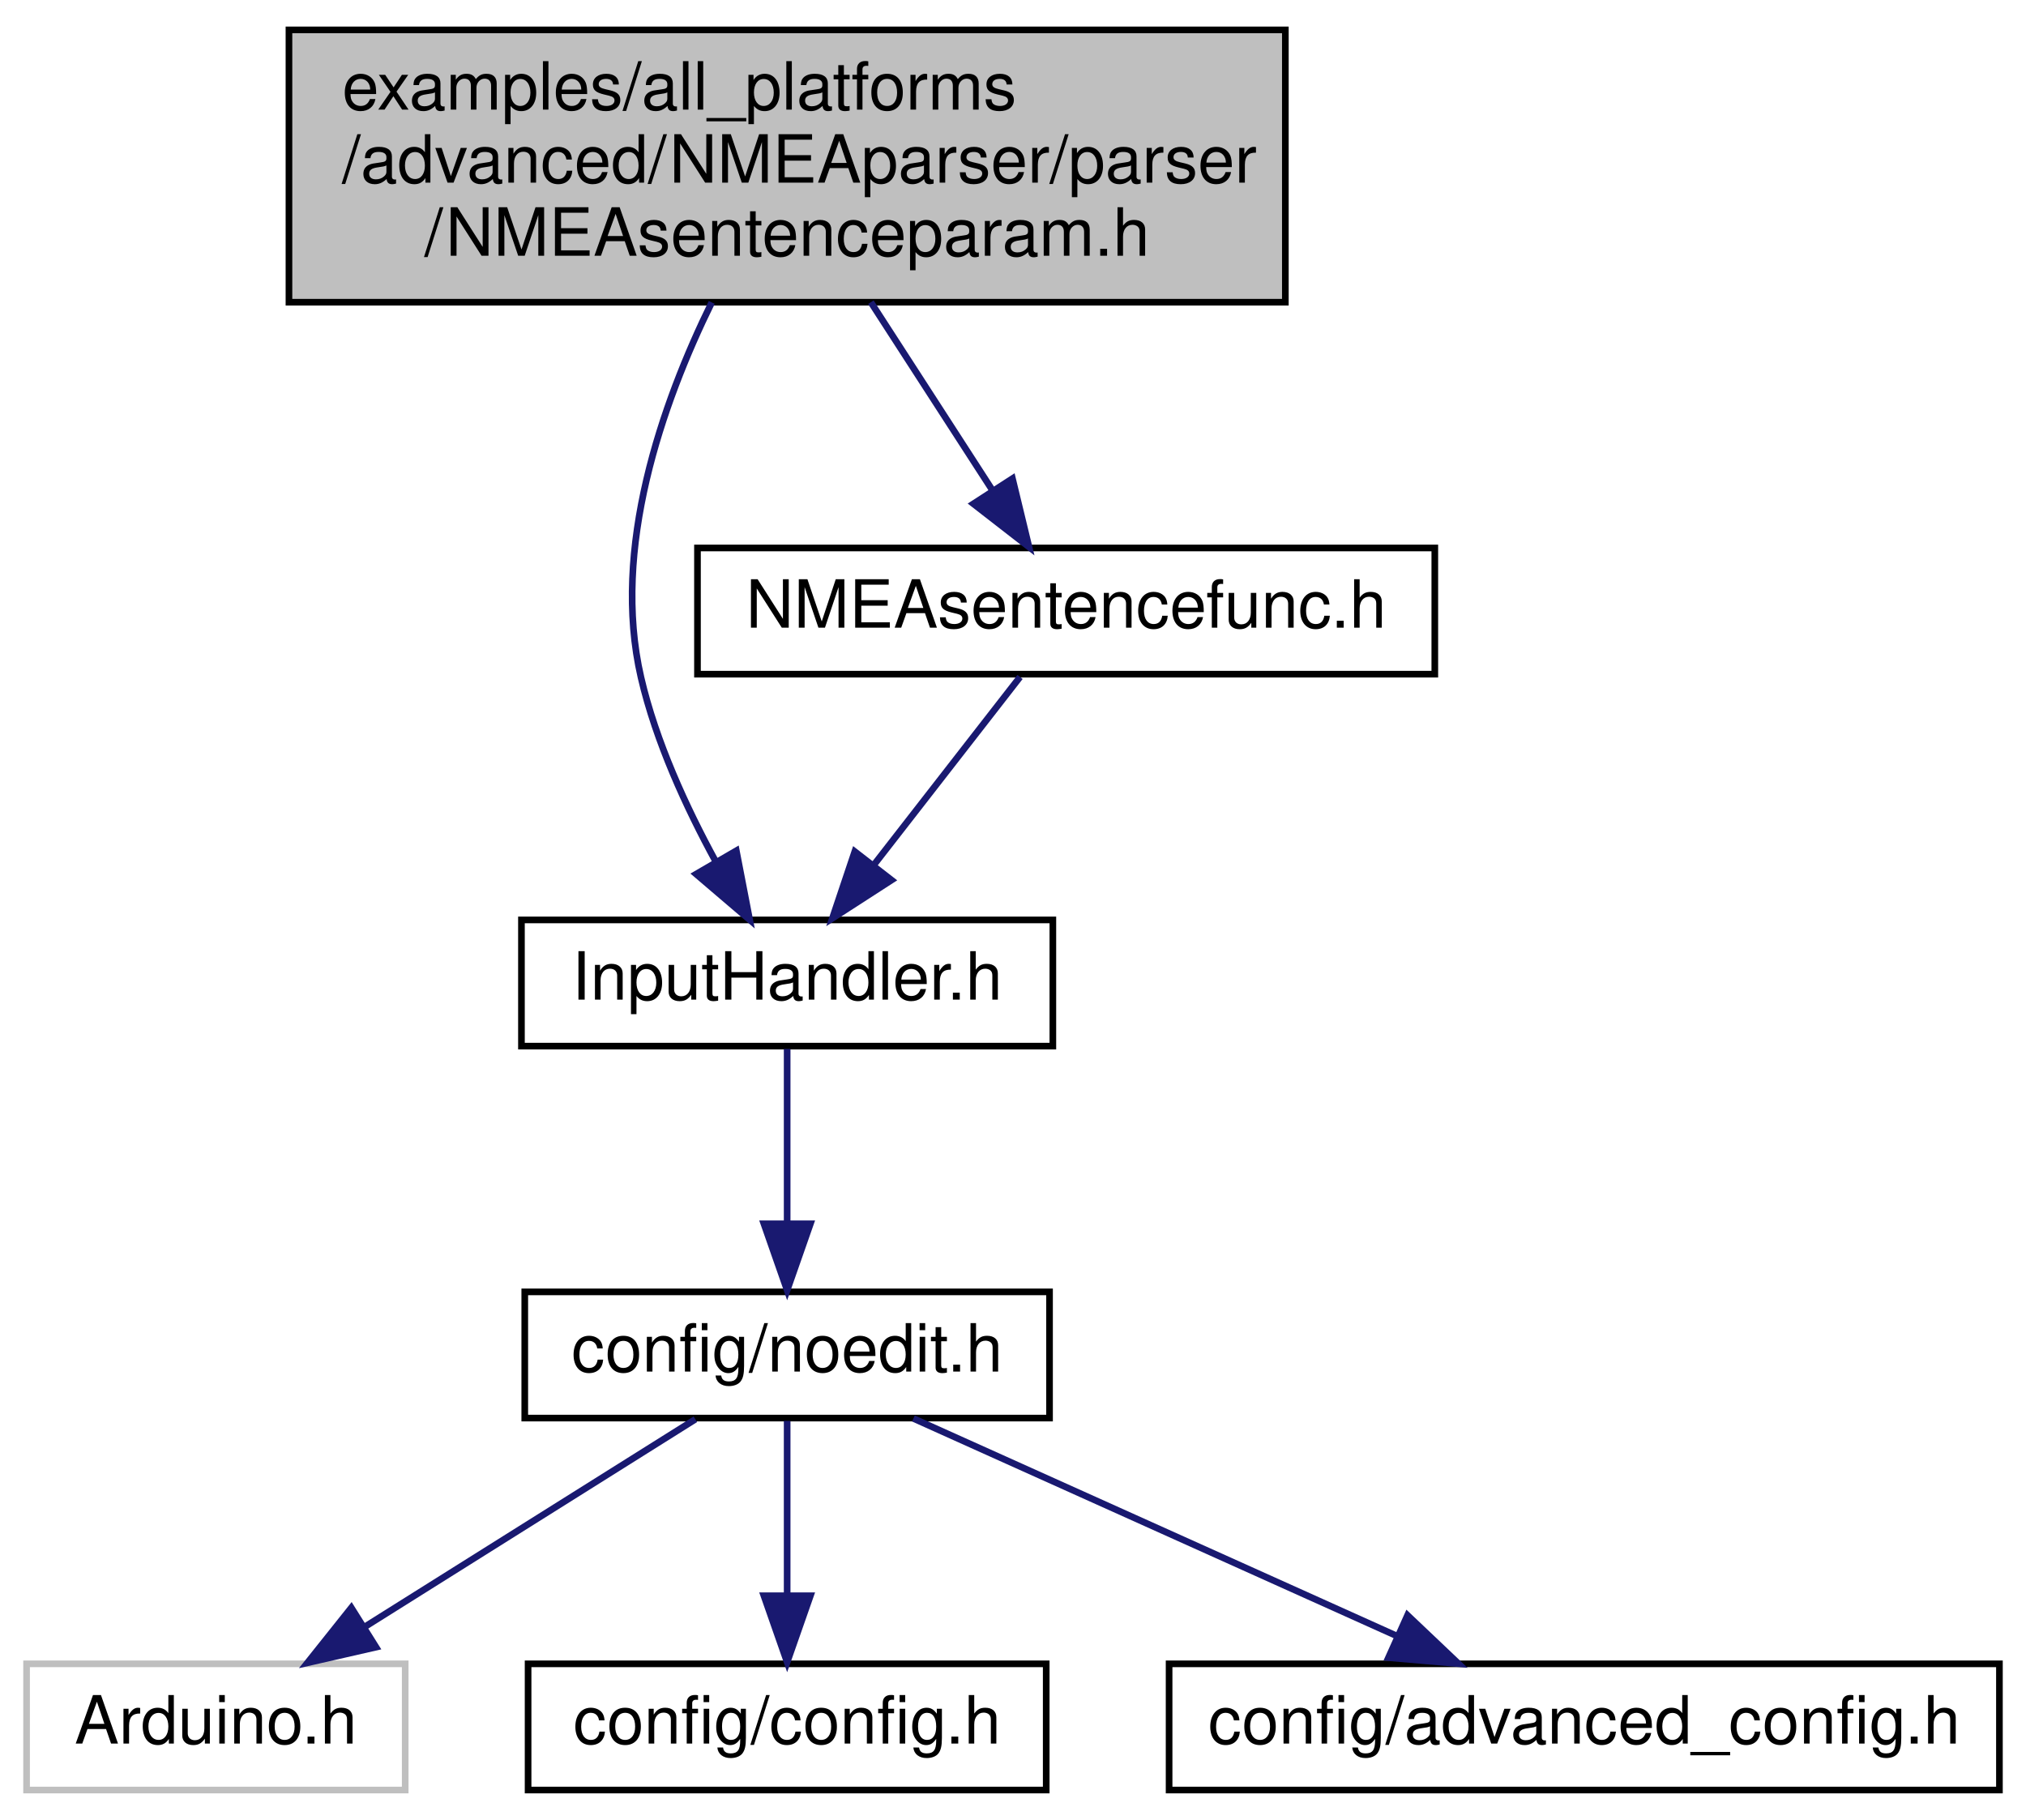
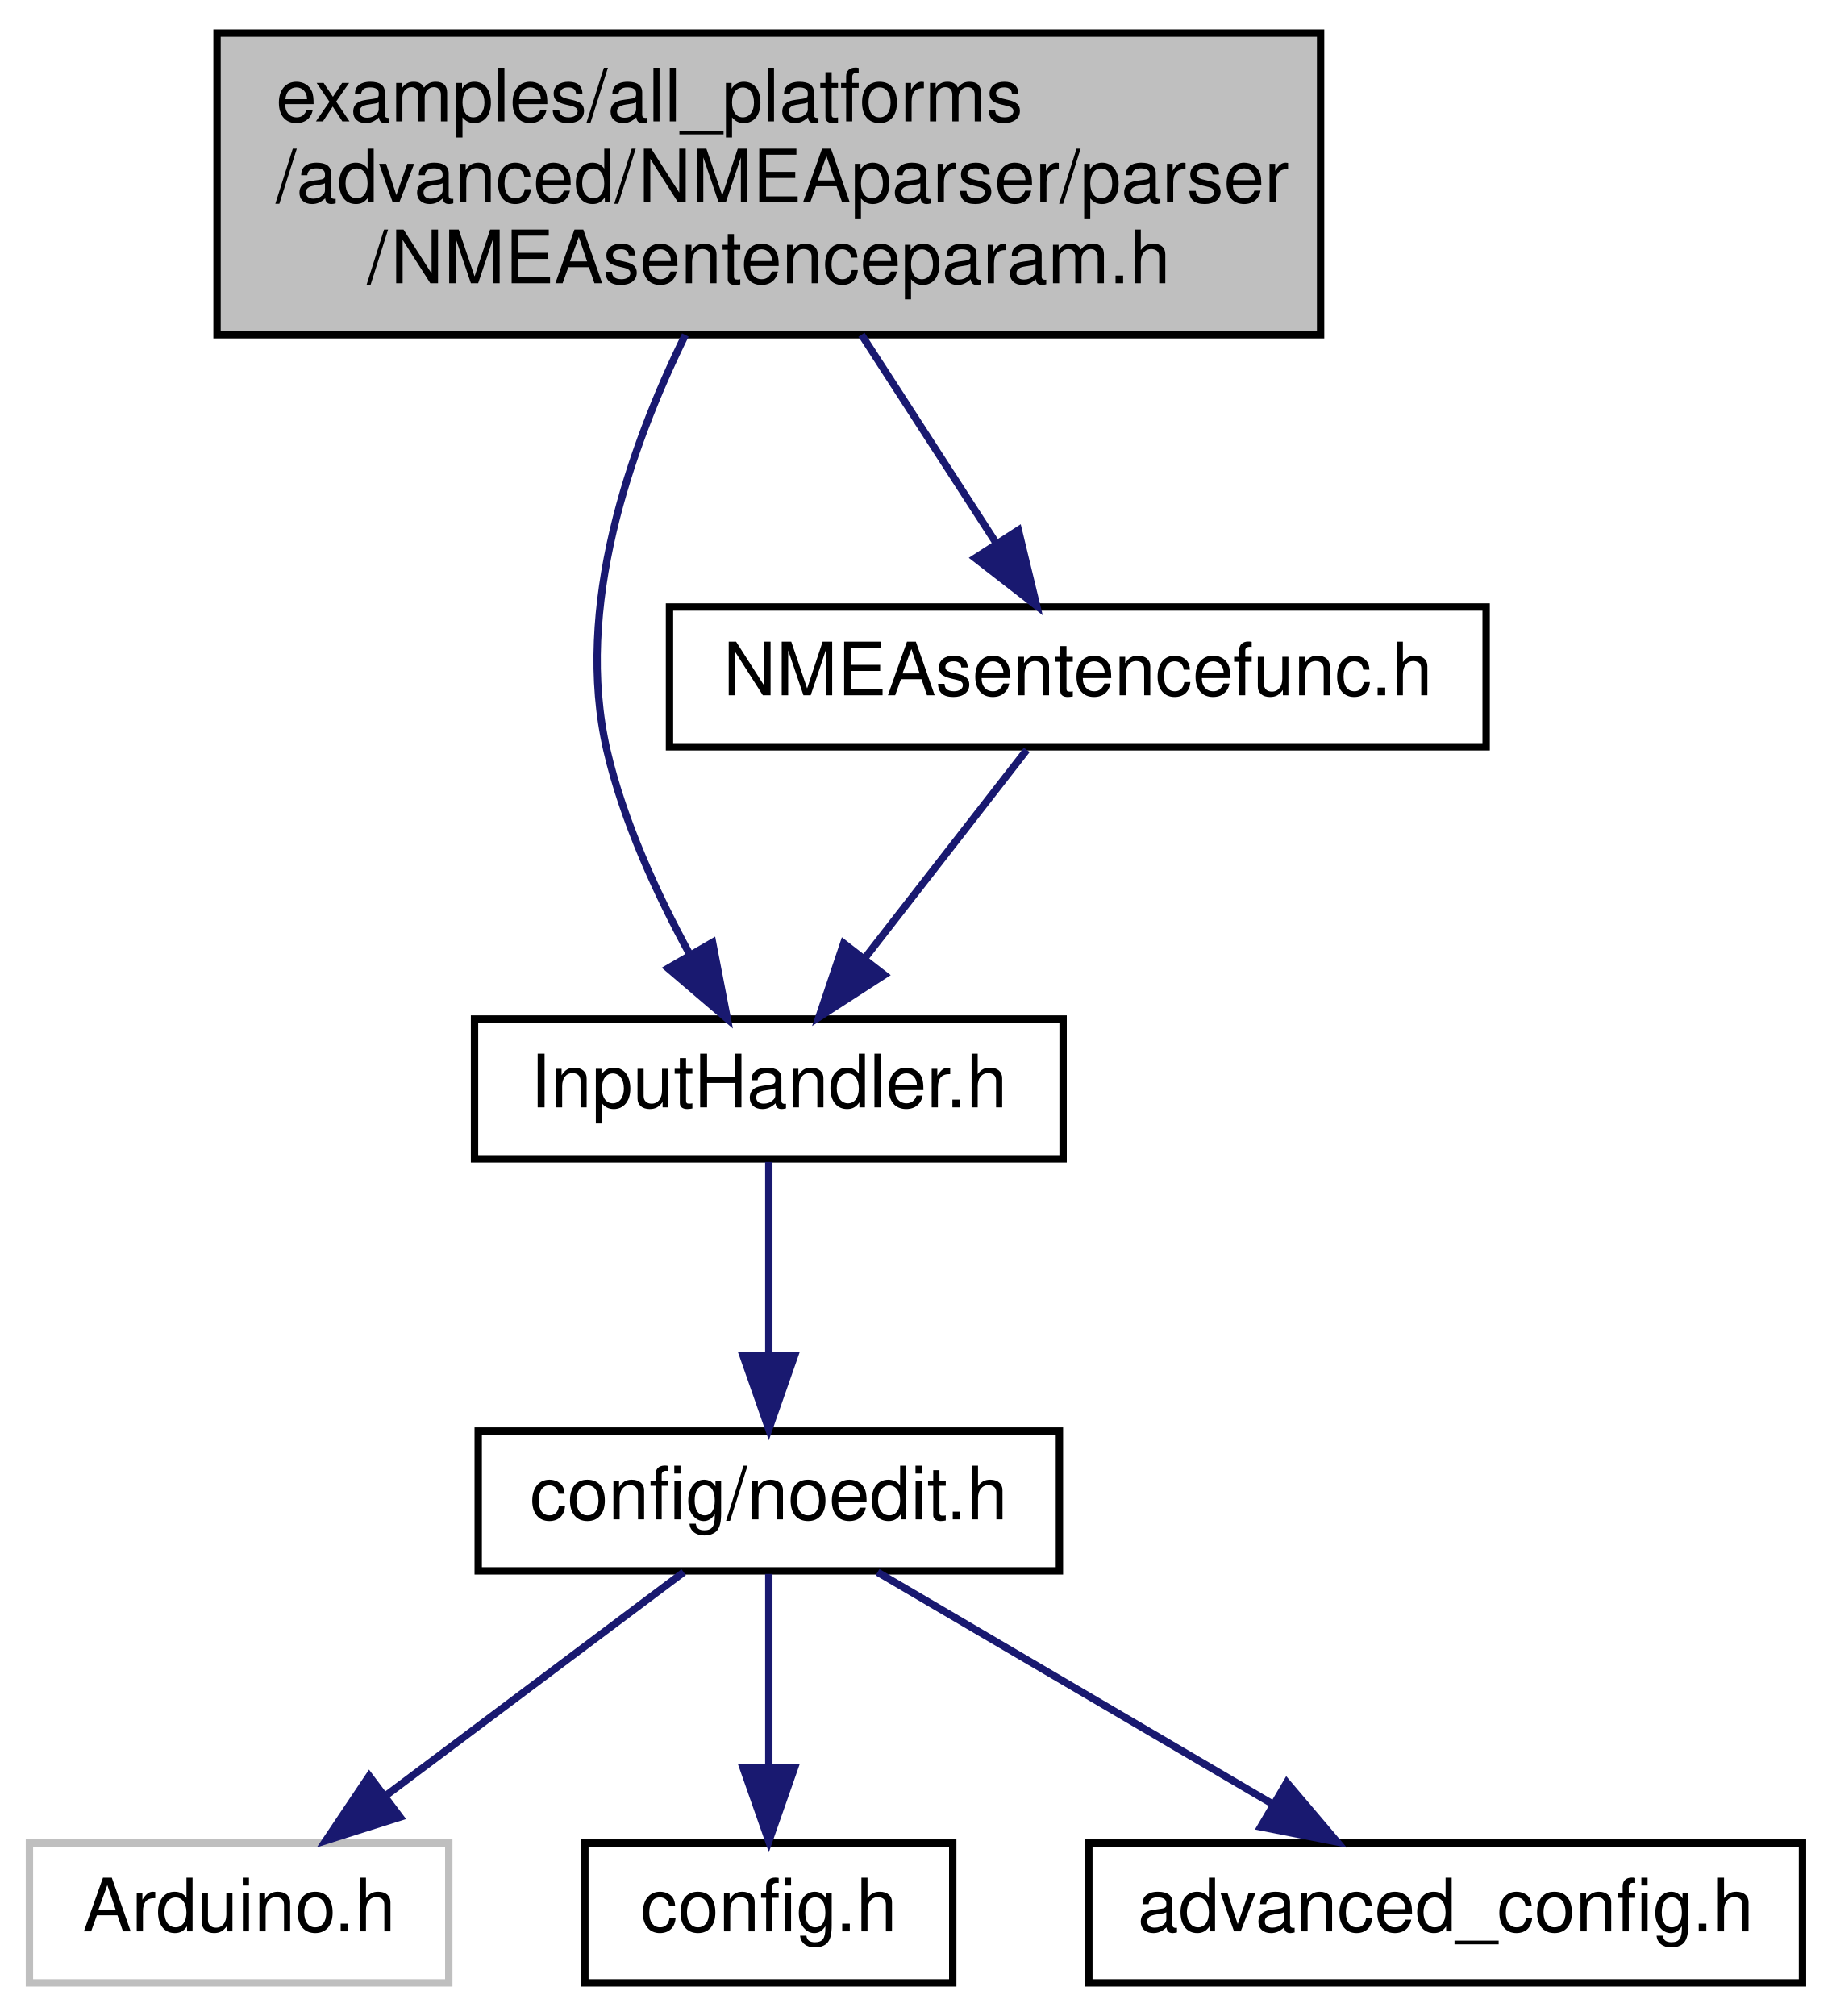
- <svg xmlns="http://www.w3.org/2000/svg" xmlns:xlink="http://www.w3.org/1999/xlink" width="305pt" height="274pt" viewBox="0.00 0.00 305.00 274.00">
+ <svg xmlns="http://www.w3.org/2000/svg" xmlns:xlink="http://www.w3.org/1999/xlink" width="249pt" height="274pt" viewBox="0.00 0.00 249.00 274.00">
  <g id="graph0" class="graph" transform="scale(1 1) rotate(0) translate(4 270)">
    <g id="node1" class="node">
      <g id="a_node1">
        <a xlink:title="NMEA 0183 sentence CommandParameters structs.">
-           <polygon fill="#bfbfbf" stroke="black" points="39.5,-224.5 39.5,-265.5 189.5,-265.5 189.5,-224.5 39.5,-224.5" />
-           <text text-anchor="start" x="47.5" y="-253.5" font-family="Helvetica,sans-Serif" font-size="10.00">examples/all_platforms</text>
-           <text text-anchor="start" x="47.5" y="-242.5" font-family="Helvetica,sans-Serif" font-size="10.00">/advanced/NMEAparser/parser</text>
-           <text text-anchor="middle" x="114.5" y="-231.5" font-family="Helvetica,sans-Serif" font-size="10.00">/NMEAsentenceparam.h</text>
+           <polygon fill="#bfbfbf" stroke="black" points="25.5,-224.5 25.5,-265.5 175.5,-265.5 175.5,-224.5 25.5,-224.5" />
+           <text text-anchor="start" x="33.5" y="-253.5" font-family="Helvetica,sans-Serif" font-size="10.00">examples/all_platforms</text>
+           <text text-anchor="start" x="33.5" y="-242.5" font-family="Helvetica,sans-Serif" font-size="10.00">/advanced/NMEAparser/parser</text>
+           <text text-anchor="middle" x="100.5" y="-231.5" font-family="Helvetica,sans-Serif" font-size="10.00">/NMEAsentenceparam.h</text>
        </a>
      </g>
    </g>
    <g id="node2" class="node">
      <g id="a_node2">
        <a xlink:href="../../df/dec/_input_handler_8h.html" target="_top" xlink:title="InputHandler library header file.">
-           <polygon fill="none" stroke="black" points="74.5,-112.5 74.5,-131.5 154.5,-131.5 154.5,-112.5 74.5,-112.5" />
-           <text text-anchor="middle" x="114.5" y="-119.5" font-family="Helvetica,sans-Serif" font-size="10.00">InputHandler.h</text>
+           <polygon fill="none" stroke="black" points="60.5,-112.5 60.5,-131.5 140.5,-131.5 140.5,-112.5 60.5,-112.5" />
+           <text text-anchor="middle" x="100.5" y="-119.5" font-family="Helvetica,sans-Serif" font-size="10.00">InputHandler.h</text>
        </a>
      </g>
    </g>
    <g id="edge1" class="edge">
-       <path fill="none" stroke="midnightblue" d="M103.15,-224.47C95.66,-209.21 88.01,-187.4 92.5,-168 94.73,-158.36 99.32,-148.41 103.74,-140.31" />
-       <polygon fill="midnightblue" stroke="midnightblue" points="106.85,-141.92 108.86,-131.52 100.8,-138.4 106.85,-141.92" />
+       <path fill="none" stroke="midnightblue" d="M89.15,-224.47C81.66,-209.21 74.01,-187.4 78.5,-168 80.73,-158.36 85.32,-148.41 89.74,-140.31" />
+       <polygon fill="midnightblue" stroke="midnightblue" points="92.85,-141.92 94.86,-131.52 86.8,-138.4 92.85,-141.92" />
    </g>
    <g id="node7" class="node">
      <g id="a_node7">
        <a xlink:href="../../d2/d20/_n_m_e_asentencefunc_8h.html" target="_top" xlink:title="NMEA 0183 sentence functions.">
-           <polygon fill="none" stroke="black" points="101,-168.5 101,-187.5 212,-187.5 212,-168.5 101,-168.5" />
-           <text text-anchor="middle" x="156.5" y="-175.5" font-family="Helvetica,sans-Serif" font-size="10.00">NMEAsentencefunc.h</text>
+           <polygon fill="none" stroke="black" points="87,-168.5 87,-187.5 198,-187.5 198,-168.5 87,-168.5" />
+           <text text-anchor="middle" x="142.5" y="-175.5" font-family="Helvetica,sans-Serif" font-size="10.00">NMEAsentencefunc.h</text>
        </a>
      </g>
    </g>
    <g id="edge6" class="edge">
-       <path fill="none" stroke="midnightblue" d="M127.1,-224.5C132.92,-215.49 139.77,-204.89 145.4,-196.19" />
-       <polygon fill="midnightblue" stroke="midnightblue" points="148.42,-197.95 150.91,-187.65 142.54,-194.15 148.42,-197.95" />
+       <path fill="none" stroke="midnightblue" d="M113.1,-224.5C118.92,-215.49 125.77,-204.89 131.4,-196.19" />
+       <polygon fill="midnightblue" stroke="midnightblue" points="134.42,-197.95 136.91,-187.65 128.54,-194.15 134.42,-197.95" />
    </g>
    <g id="node3" class="node">
      <g id="a_node3">
        <a xlink:href="../../da/dc7/noedit_8h.html" target="_top" xlink:title="InputHandler library C includes, do not edit.">
-           <polygon fill="none" stroke="black" points="75,-56.5 75,-75.5 154,-75.5 154,-56.5 75,-56.5" />
-           <text text-anchor="middle" x="114.5" y="-63.5" font-family="Helvetica,sans-Serif" font-size="10.00">config/noedit.h</text>
+           <polygon fill="none" stroke="black" points="61,-56.5 61,-75.5 140,-75.5 140,-56.5 61,-56.5" />
+           <text text-anchor="middle" x="100.5" y="-63.5" font-family="Helvetica,sans-Serif" font-size="10.00">config/noedit.h</text>
        </a>
      </g>
    </g>
    <g id="edge2" class="edge">
-       <path fill="none" stroke="midnightblue" d="M114.5,-112.08C114.5,-105.01 114.5,-94.86 114.5,-85.99" />
-       <polygon fill="midnightblue" stroke="midnightblue" points="118,-85.75 114.5,-75.75 111,-85.75 118,-85.75" />
+       <path fill="none" stroke="midnightblue" d="M100.5,-112.08C100.5,-105.01 100.5,-94.86 100.5,-85.99" />
+       <polygon fill="midnightblue" stroke="midnightblue" points="104,-85.75 100.5,-75.75 97,-85.75 104,-85.75" />
    </g>
    <g id="node4" class="node">
      <g id="a_node4">
        <a xlink:title=" ">
          <polygon fill="none" stroke="#bfbfbf" points="0,-0.5 0,-19.5 57,-19.5 57,-0.5 0,-0.5" />
          <text text-anchor="middle" x="28.5" y="-7.5" font-family="Helvetica,sans-Serif" font-size="10.00">Arduino.h</text>
        </a>
      </g>
    </g>
    <g id="edge3" class="edge">
-       <path fill="none" stroke="midnightblue" d="M100.68,-56.32C87.27,-47.9 66.68,-34.97 50.91,-25.07" />
-       <polygon fill="midnightblue" stroke="midnightblue" points="52.61,-22.01 42.28,-19.65 48.89,-27.94 52.61,-22.01" />
+       <path fill="none" stroke="midnightblue" d="M88.93,-56.32C78.08,-48.18 61.62,-35.84 48.62,-26.09" />
+       <polygon fill="midnightblue" stroke="midnightblue" points="50.38,-23.03 40.28,-19.83 46.18,-28.63 50.38,-23.03" />
    </g>
    <g id="node5" class="node">
      <g id="a_node5">
        <a xlink:href="../../db/d16/config_8h.html" target="_top" xlink:title="InputHandler library user configurable items.">
-           <polygon fill="none" stroke="black" points="75.5,-0.5 75.5,-19.5 153.5,-19.5 153.5,-0.5 75.5,-0.5" />
-           <text text-anchor="middle" x="114.5" y="-7.5" font-family="Helvetica,sans-Serif" font-size="10.00">config/config.h</text>
+           <polygon fill="none" stroke="black" points="75.5,-0.5 75.5,-19.5 125.5,-19.5 125.5,-0.5 75.5,-0.5" />
+           <text text-anchor="middle" x="100.5" y="-7.5" font-family="Helvetica,sans-Serif" font-size="10.00">config.h</text>
        </a>
      </g>
    </g>
    <g id="edge4" class="edge">
-       <path fill="none" stroke="midnightblue" d="M114.5,-56.08C114.5,-49.01 114.5,-38.86 114.5,-29.99" />
-       <polygon fill="midnightblue" stroke="midnightblue" points="118,-29.75 114.5,-19.75 111,-29.75 118,-29.75" />
+       <path fill="none" stroke="midnightblue" d="M100.5,-56.08C100.5,-49.01 100.5,-38.86 100.5,-29.99" />
+       <polygon fill="midnightblue" stroke="midnightblue" points="104,-29.75 100.5,-19.75 97,-29.75 104,-29.75" />
    </g>
    <g id="node6" class="node">
      <g id="a_node6">
        <a xlink:href="../../d5/d4a/advanced__config_8h.html" target="_top" xlink:title="InputHandler library advanced user settings.">
-           <polygon fill="none" stroke="black" points="172,-0.5 172,-19.5 297,-19.5 297,-0.5 172,-0.5" />
-           <text text-anchor="middle" x="234.5" y="-7.5" font-family="Helvetica,sans-Serif" font-size="10.00">config/advanced_config.h</text>
+           <polygon fill="none" stroke="black" points="144,-0.5 144,-19.5 241,-19.5 241,-0.5 144,-0.5" />
+           <text text-anchor="middle" x="192.5" y="-7.5" font-family="Helvetica,sans-Serif" font-size="10.00">advanced_config.h</text>
        </a>
      </g>
    </g>
    <g id="edge5" class="edge">
-       <path fill="none" stroke="midnightblue" d="M133.51,-56.44C153.09,-47.64 183.81,-33.81 206.23,-23.72" />
-       <polygon fill="midnightblue" stroke="midnightblue" points="207.89,-26.81 215.57,-19.52 205.02,-20.43 207.89,-26.81" />
+       <path fill="none" stroke="midnightblue" d="M115.28,-56.32C129.77,-47.82 152.07,-34.73 168.99,-24.8" />
+       <polygon fill="midnightblue" stroke="midnightblue" points="170.9,-27.74 177.76,-19.65 167.36,-21.7 170.9,-27.74" />
    </g>
    <g id="edge7" class="edge">
-       <path fill="none" stroke="midnightblue" d="M149.56,-168.08C143.57,-160.38 134.75,-149.03 127.45,-139.65" />
-       <polygon fill="midnightblue" stroke="midnightblue" points="130.21,-137.5 121.31,-131.75 124.68,-141.79 130.21,-137.5" />
+       <path fill="none" stroke="midnightblue" d="M135.56,-168.08C129.57,-160.38 120.75,-149.03 113.45,-139.65" />
+       <polygon fill="midnightblue" stroke="midnightblue" points="116.21,-137.5 107.31,-131.75 110.68,-141.79 116.21,-137.5" />
    </g>
  </g>
</svg>
